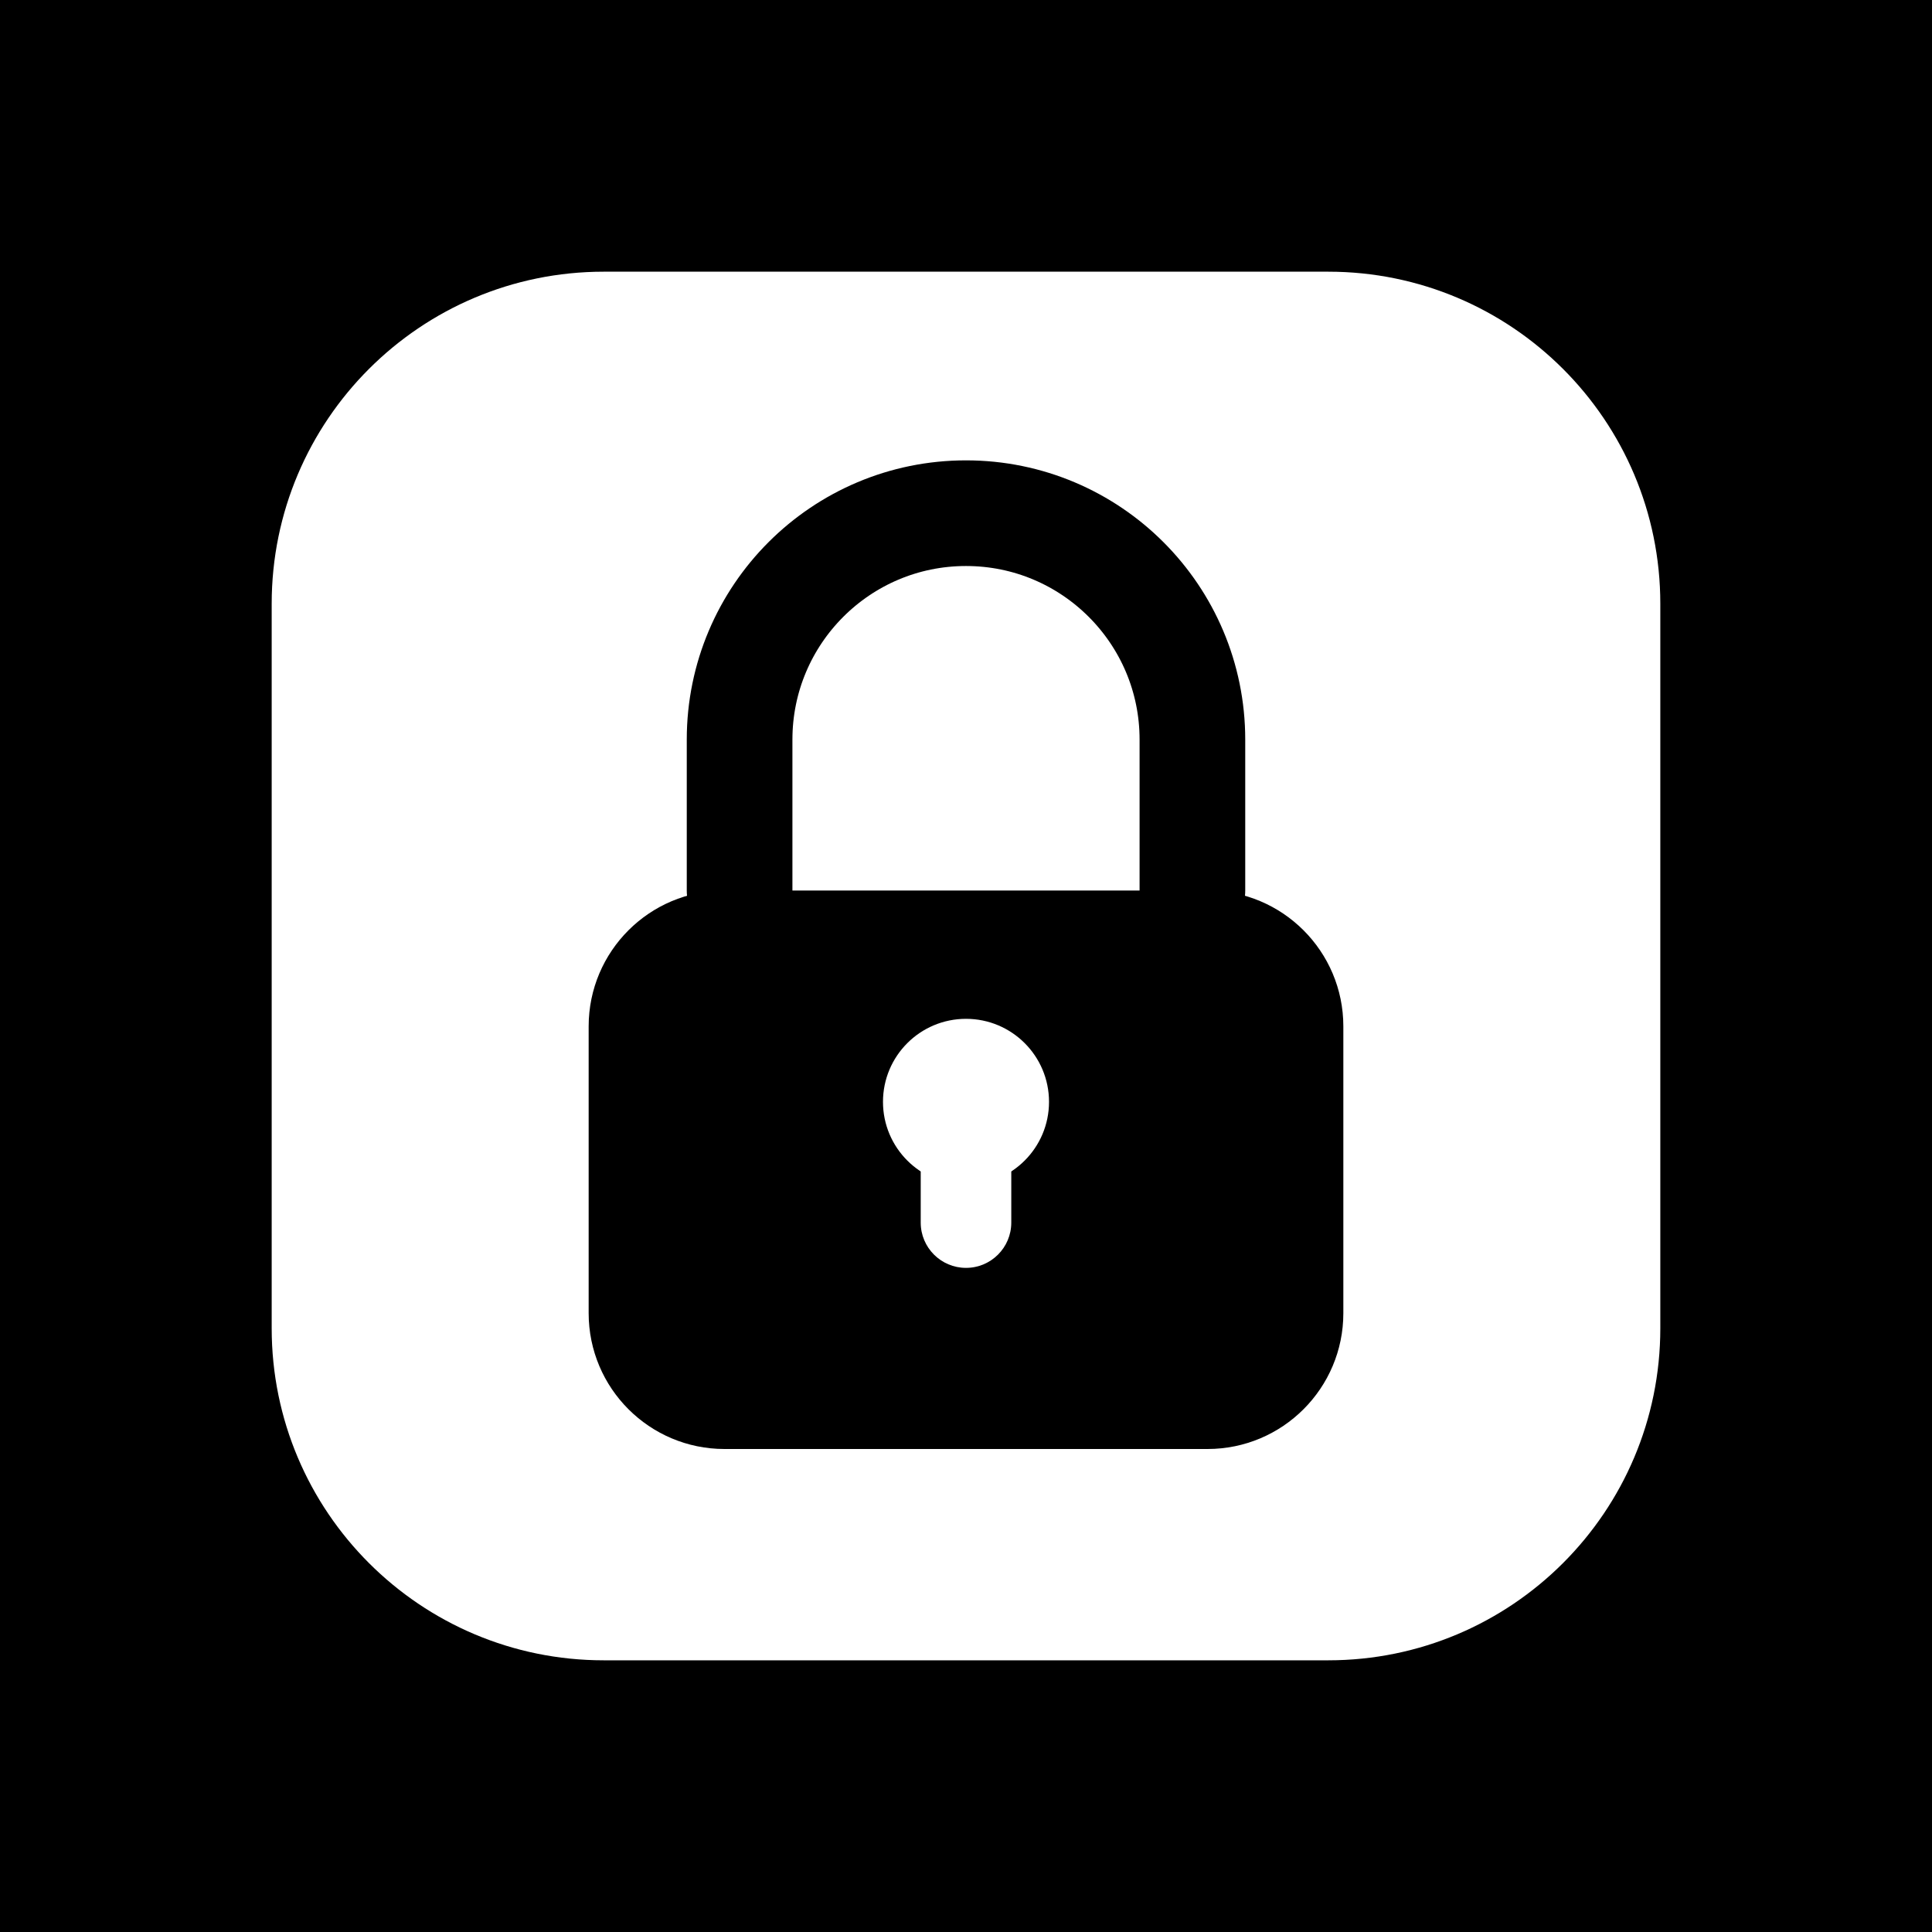
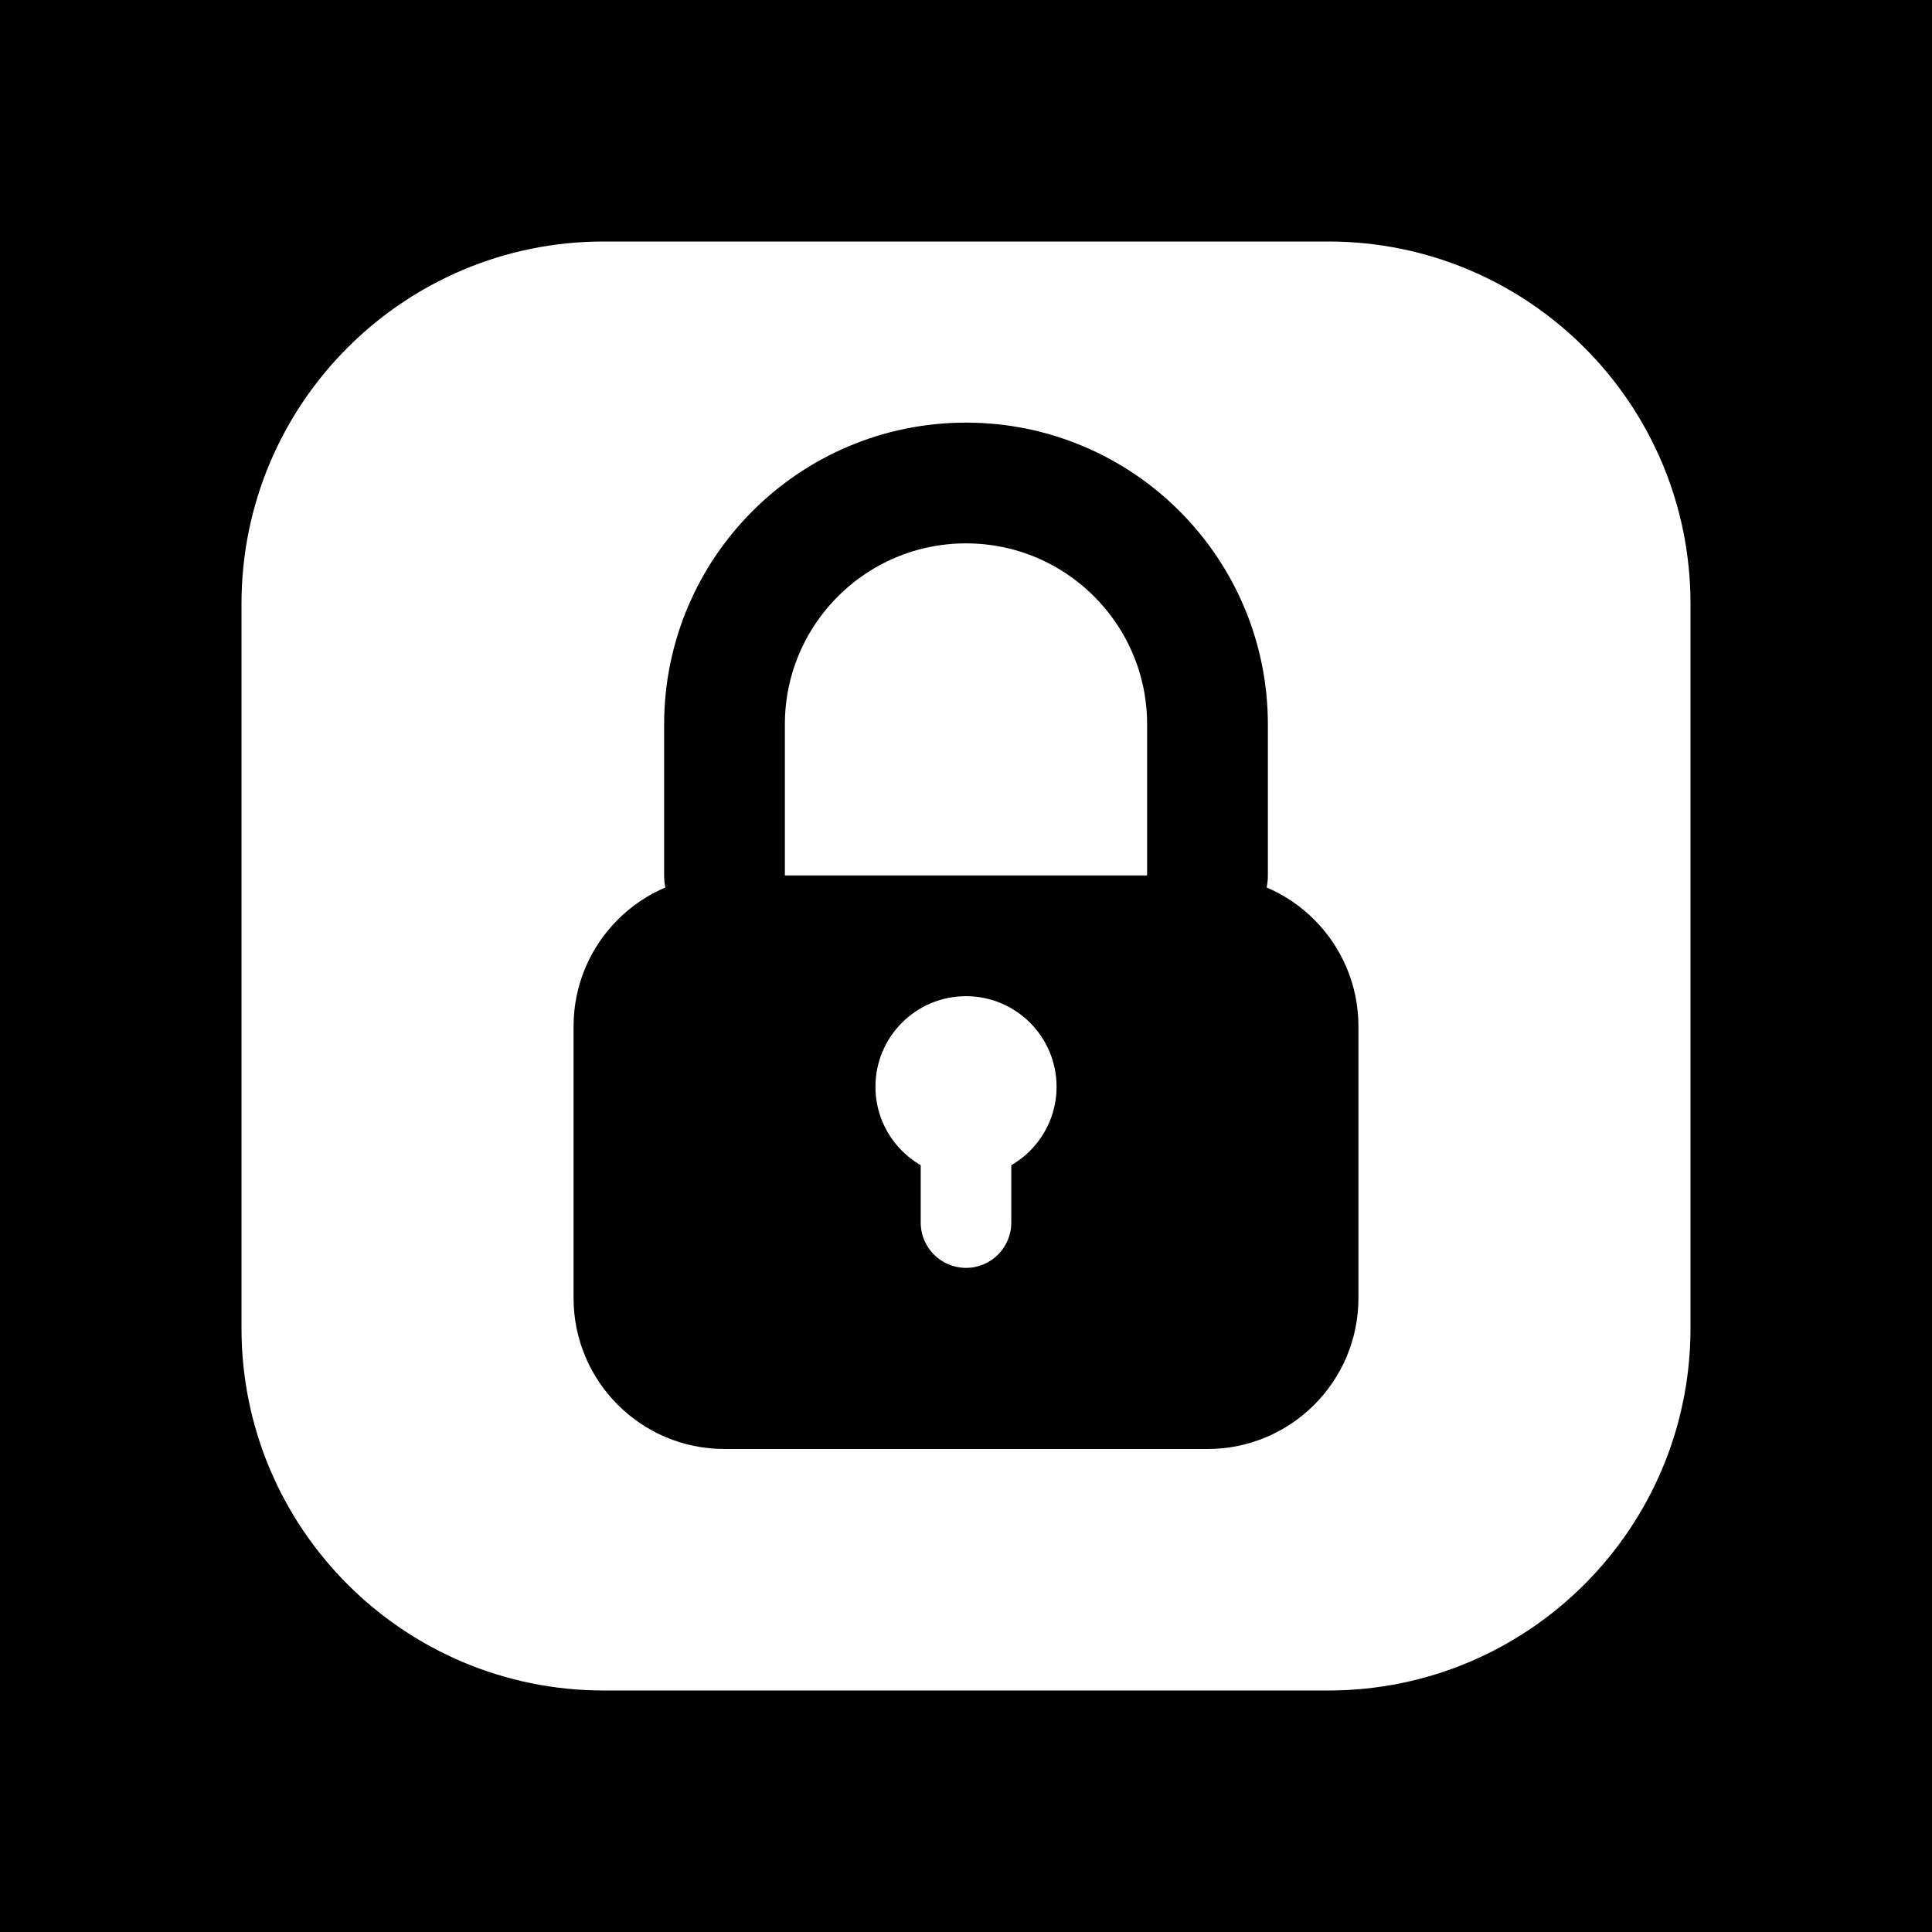
<svg xmlns="http://www.w3.org/2000/svg" viewBox="0 0 512 512" role="img" aria-label="VaultCap">
  <rect width="512" height="512" fill="#000000" />
-   <rect x="72" y="72" width="368" height="368" rx="88" fill="#FFFFFF" />
-   <rect x="156" y="236" width="200" height="148" rx="36" fill="#000000" />
-   <path d="M196 236v-40c0-33.137 26.863-60 60-60s60 26.863 60 60v40" fill="none" stroke="#000000" stroke-width="28" stroke-linecap="round" />
-   <circle cx="256" cy="292" r="22" fill="#FFFFFF" />
-   <rect x="244" y="292" width="24" height="44" rx="12" fill="#FFFFFF" />
+   <rect x="64" y="64" width="384" height="384" rx="96" fill="#FFFFFF" />
+   <rect x="152" y="232" width="208" height="152" rx="40" fill="#000000" />
+   <path d="M192 232V192c0-35.346 28.654-64 64-64s64 28.654 64 64v40" fill="none" stroke="#000000" stroke-width="32" stroke-linecap="round" />
+   <circle cx="256" cy="288" r="24" fill="#FFFFFF" />
+   <rect x="244" y="288" width="24" height="48" rx="12" fill="#FFFFFF" />
</svg>
